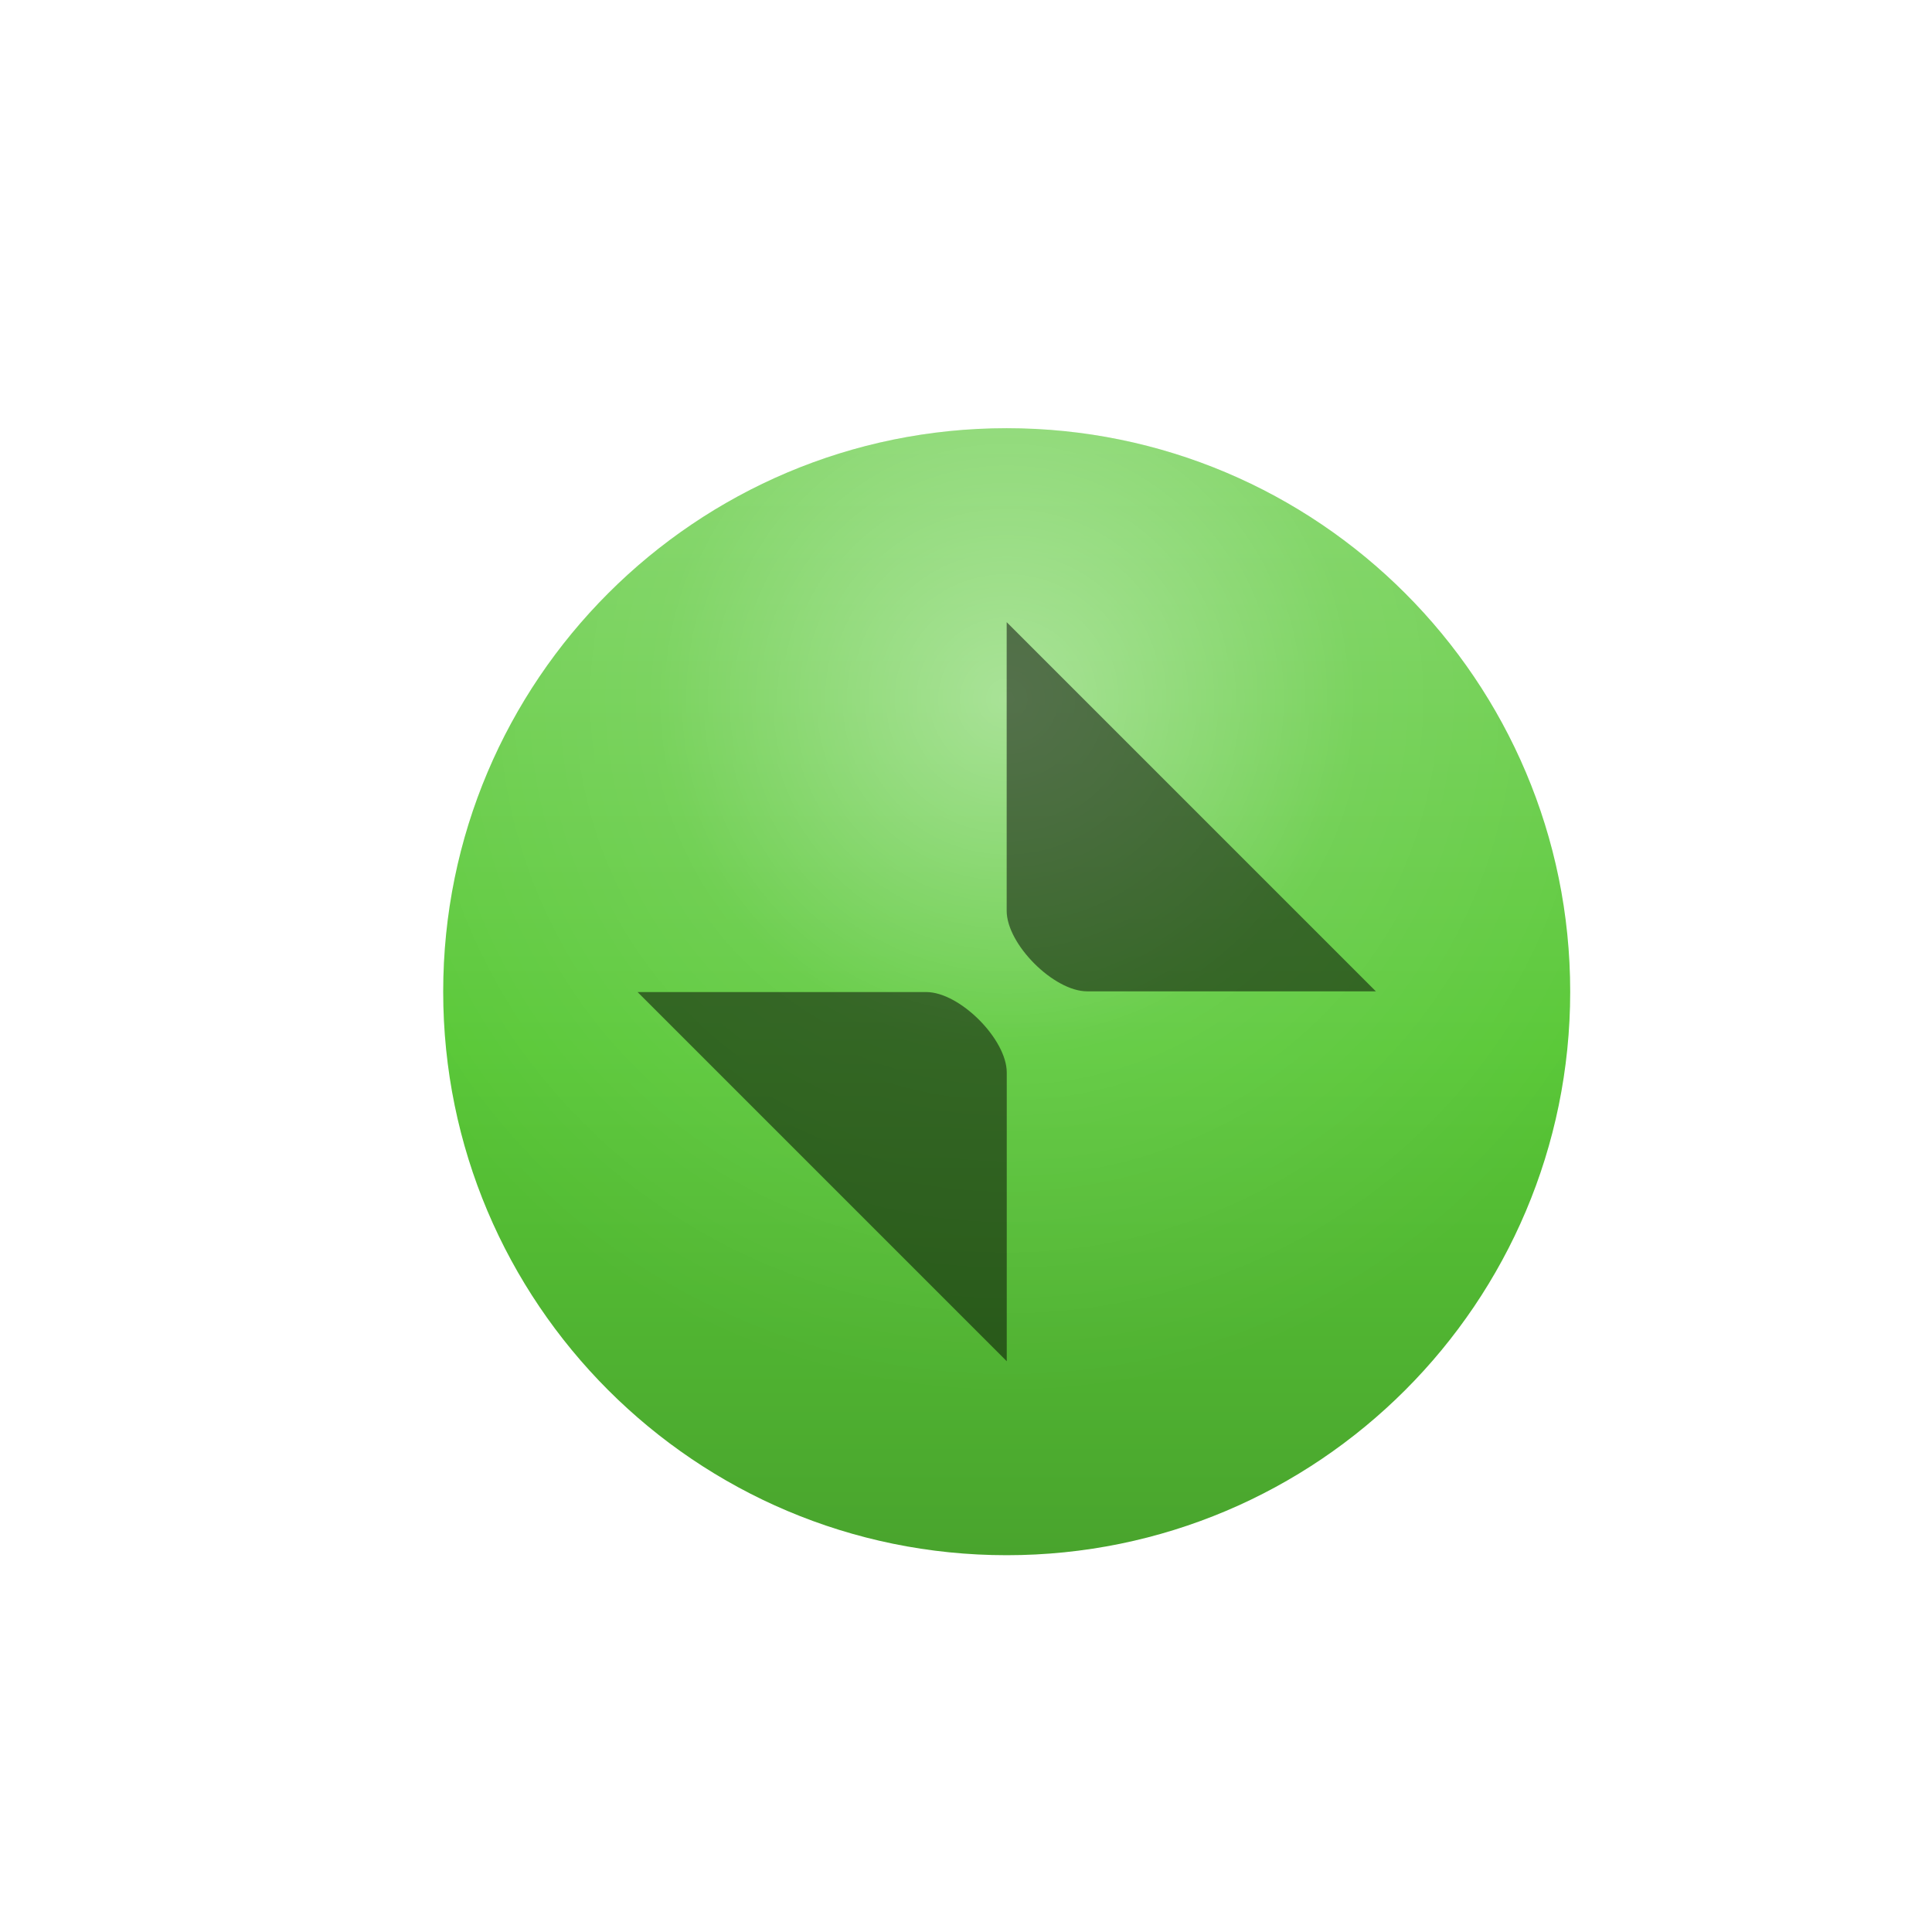
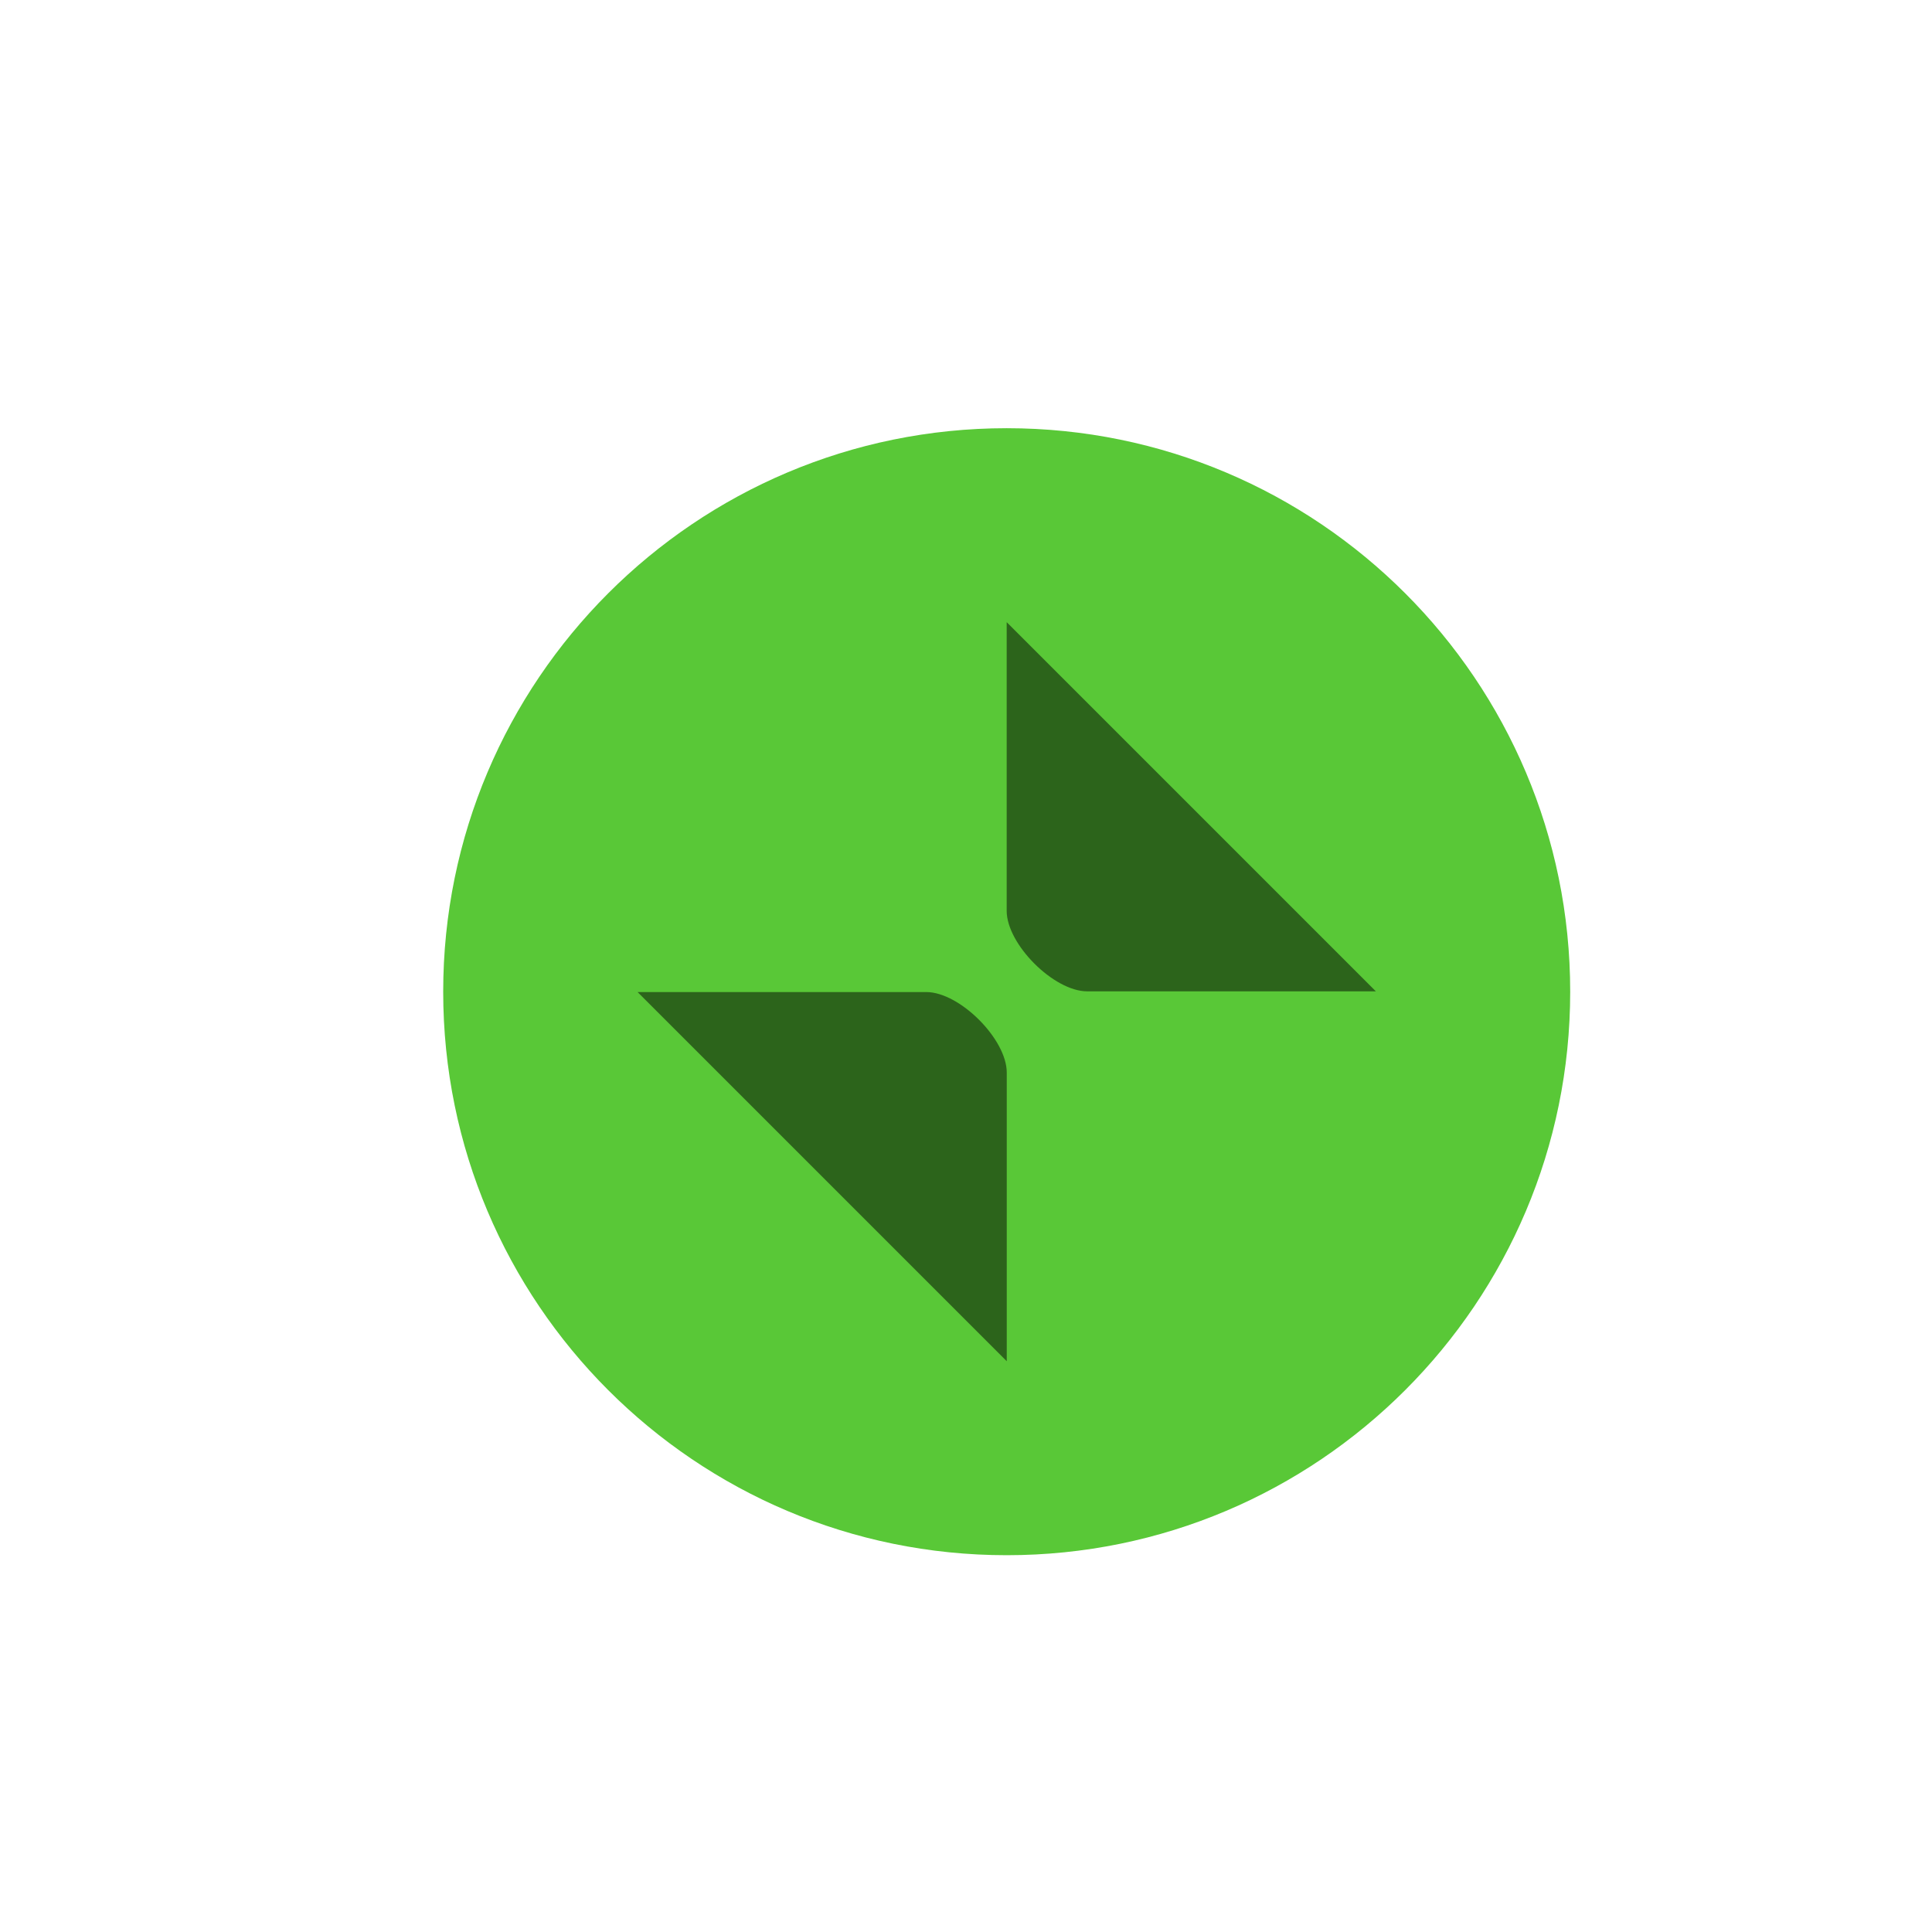
<svg xmlns="http://www.w3.org/2000/svg" xmlns:xlink="http://www.w3.org/1999/xlink" width="24" height="24" id="svg4428" version="1.1">
-   <defs id="xmt-gloss">
-     <linearGradient id="xmtg-59c837" x1="0" y1="0" x2="0" y2="1">
-       <stop offset="0" stop-color="#7ed463" />
-       <stop offset="0.55" stop-color="#59c837" />
-       <stop offset="1" stop-color="#49a42d" />
-     </linearGradient>
-     <linearGradient id="xmtp-59c837" x1="0" y1="0" x2="0" y2="1">
-       <stop offset="0" stop-color="#459c2b" />
-       <stop offset="1" stop-color="#55be34" />
-     </linearGradient>
-     <radialGradient id="xmtgloss" cx="0.5" cy="0.24" r="0.62">
-       <stop offset="0" stop-color="#ffffff" stop-opacity="0.45" />
-       <stop offset="0.5" stop-color="#ffffff" stop-opacity="0.1" />
-       <stop offset="1" stop-color="#ffffff" stop-opacity="0" />
-     </radialGradient>
-   </defs>
  <defs id="defs4430">
    <linearGradient id="linearGradient3868">
      <stop style="stop-color:#5a5a5a;stop-opacity:1;" offset="0" id="stop3870" />
      <stop style="stop-color:#646464;stop-opacity:1;" offset="1" id="stop3872" />
    </linearGradient>
    <linearGradient id="linearGradient3813">
      <stop style="stop-color:#666666;stop-opacity:1;" offset="0" id="stop3815" />
      <stop style="stop-color:#636363;stop-opacity:1;" offset="1" id="stop3817" />
    </linearGradient>
    <linearGradient id="linearGradient3787">
      <stop style="stop-color:#e5e5df;stop-opacity:1;" offset="0" id="stop3789" />
      <stop style="stop-color:#dadad4;stop-opacity:1;" offset="1" id="stop3791" />
    </linearGradient>
    <linearGradient id="linearGradient3806-3-5-6">
      <stop style="stop-color:#303030;stop-opacity:1;" offset="0" id="stop3808-6-9-1" />
      <stop style="stop-color:#232323;stop-opacity:1;" offset="1" id="stop3810-4-6-3" />
    </linearGradient>
    <linearGradient xlink:href="#linearGradient3787" id="linearGradient3793" x1="40" y1="1044.362" x2="40" y2="1032.362" gradientUnits="userSpaceOnUse" />
    <linearGradient xlink:href="#linearGradient3787" id="linearGradient3828" gradientUnits="userSpaceOnUse" x1="40" y1="1044.362" x2="40" y2="1032.362" gradientTransform="matrix(1.166667,0,0,1.076923,-6.5,-80.33555)" />
    <linearGradient xlink:href="#linearGradient3787-8" id="linearGradient3835" gradientUnits="userSpaceOnUse" gradientTransform="matrix(1.166667,0,0,1.076923,-35.5,-1105.698)" x1="40" y1="1044.362" x2="40" y2="1032.362" />
    <linearGradient xlink:href="#linearGradient3787-8" id="linearGradient3835-4" gradientUnits="userSpaceOnUse" gradientTransform="matrix(1.166667,0,0,1.076923,-35.5,-1105.698)" x1="40" y1="1044.362" x2="40" y2="1032.362" />
    <linearGradient id="linearGradient3787-8">
      <stop style="stop-color:#f5f5ee;stop-opacity:1;" offset="0" id="stop3789-2" />
      <stop style="stop-color:#e6e6df;stop-opacity:1;" offset="1" id="stop3791-6" />
    </linearGradient>
    <linearGradient xlink:href="#linearGradient3787-8" id="linearGradient3835-3" gradientUnits="userSpaceOnUse" gradientTransform="matrix(1.166667,0,0,1.076923,-35.5,-1105.698)" x1="40" y1="1044.362" x2="40" y2="1032.362" />
    <linearGradient id="linearGradient3787-7">
      <stop style="stop-color:#f5f5ee;stop-opacity:1;" offset="0" id="stop3789-3" />
      <stop style="stop-color:#e6e6e0;stop-opacity:1;" offset="1" id="stop3791-3" />
    </linearGradient>
    <linearGradient xlink:href="#linearGradient3787" id="linearGradient3807" x1="11" y1="15.75" x2="11" y2="8.25" gradientUnits="userSpaceOnUse" />
    <linearGradient xlink:href="#linearGradient3813" id="linearGradient3819" x1="29.5" y1="15.2" x2="29.5" y2="8.8" gradientUnits="userSpaceOnUse" />
    <linearGradient xlink:href="#linearGradient4231" id="linearGradient3807-1" x1="10" y1="7" x2="10" y2="15.889" gradientUnits="userSpaceOnUse" />
    <linearGradient id="linearGradient4231">
      <stop id="stop4233" offset="0" style="stop-color:#e7e7e1;stop-opacity:1;" />
      <stop id="stop4239" offset="1" style="stop-color:#dadad3;stop-opacity:1;" />
    </linearGradient>
    <linearGradient xlink:href="#linearGradient4231-1" id="linearGradient3807-1-1" x1="10" y1="15.889" x2="10" y2="7" gradientUnits="userSpaceOnUse" />
    <linearGradient id="linearGradient4231-1">
      <stop id="stop4233-6" offset="0" style="stop-color:#e5e5de;stop-opacity:1;" />
      <stop id="stop4239-7" offset="1" style="stop-color:#dadad3;stop-opacity:1;" />
    </linearGradient>
    <linearGradient id="linearGradient4363">
      <stop style="stop-color:#979791;stop-opacity:1;" offset="0" id="stop4365" />
      <stop style="stop-color:#dadad4;stop-opacity:0;" offset="1" id="stop4367" />
    </linearGradient>
    <linearGradient id="linearGradient4363-7">
      <stop style="stop-color:#f5f5ef;stop-opacity:1;" offset="0" id="stop4365-9" />
      <stop style="stop-color:#dadad4;stop-opacity:0;" offset="1" id="stop4367-8" />
    </linearGradient>
    <linearGradient xlink:href="#linearGradient4231-7" id="linearGradient4361" gradientUnits="userSpaceOnUse" gradientTransform="matrix(1.1875,0,0,1,-41.25,0)" x1="248.632" y1="79" x2="248.632" y2="58" />
    <linearGradient id="linearGradient4231-7">
      <stop id="stop4233-4" offset="0" style="stop-color:#e6e6df;stop-opacity:1;" />
      <stop id="stop4239-8" offset="1" style="stop-color:#d1d1ca;stop-opacity:1;" />
    </linearGradient>
    <linearGradient xlink:href="#linearGradient4231-7" id="linearGradient3127" gradientUnits="userSpaceOnUse" gradientTransform="matrix(1.1875,0,0,1,-262.25,-55.99998)" x1="248.632" y1="79" x2="248.632" y2="58" />
    <linearGradient xlink:href="#linearGradient4231-7" id="linearGradient3154" gradientUnits="userSpaceOnUse" gradientTransform="matrix(1.1875,0,0,1,-262.25,-55.99998)" x1="248.632" y1="79" x2="248.632" y2="58" />
    <linearGradient xlink:href="#linearGradient4231-7" id="linearGradient3159" gradientUnits="userSpaceOnUse" gradientTransform="matrix(1.1875,0,0,1,-249.25,-54.99998)" x1="248.632" y1="79" x2="248.632" y2="58" />
    <linearGradient xlink:href="#linearGradient4231-7-9" id="linearGradient3159-0" gradientUnits="userSpaceOnUse" gradientTransform="matrix(1.1875,0,0,1,-262.25,-55.99998)" x1="248.632" y1="79" x2="248.632" y2="58" />
    <linearGradient id="linearGradient4231-7-9">
      <stop id="stop4233-4-2" offset="0" style="stop-color:#e6e6df;stop-opacity:1;" />
      <stop id="stop4239-8-9" offset="1" style="stop-color:#d1d1ca;stop-opacity:1;" />
    </linearGradient>
    <linearGradient id="linearGradient4231-5">
      <stop id="stop4233-41" offset="0" style="stop-color:#e5e5de;stop-opacity:1;" />
      <stop id="stop4239-73" offset="1" style="stop-color:#dadad3;stop-opacity:1;" />
    </linearGradient>
    <linearGradient xlink:href="#linearGradient4231-7-7" id="linearGradient3159-1" gradientUnits="userSpaceOnUse" gradientTransform="matrix(1.1875,0,0,1,-262.25,-55.99998)" x1="248.632" y1="79" x2="248.632" y2="58" />
    <linearGradient id="linearGradient4231-7-7">
      <stop id="stop4233-4-7" offset="0" style="stop-color:#e6e6df;stop-opacity:1;" />
      <stop id="stop4239-8-2" offset="1" style="stop-color:#d1d1ca;stop-opacity:1;" />
    </linearGradient>
    <linearGradient xlink:href="#linearGradient4231-73" id="linearGradient3807-1-7" x1="10" y1="15.889" x2="10" y2="7" gradientUnits="userSpaceOnUse" />
    <linearGradient id="linearGradient4231-73">
      <stop id="stop4233-1" offset="0" style="stop-color:#e5e5de;stop-opacity:1;" />
      <stop id="stop4239-85" offset="1" style="stop-color:#dadad3;stop-opacity:1;" />
    </linearGradient>
  </defs>
  <g id="layer1" transform="translate(0,-1098.52)">
    <g id="4" transform="translate(86.4,-3.2)" />
    <g transform="translate(-308.4944,1319.477)" style="display:inline" id="inactive-center">
      <rect style="opacity:0;fill:#000000;fill-opacity:1;stroke:none;stroke-width:0.474;stroke-linejoin:miter;stroke-miterlimit:4;stroke-dasharray:none;stroke-opacity:1;paint-order:markers stroke fill" id="rect1563-92-3" width="16" height="16" x="313" y="-268.638" ry="1.6930764e-05" />
      <g style="enable-background:new" id="titlebutton-restore-backdrop-1-28-8" transform="translate(314,-267.6378)">
        <g id="g985-9-6" transform="translate(-5,-1033.362)">
          <path id="path981-7-0" d="m 12,1047.362 c 3.866,0 7,-3.134 7,-7 0,-3.866 -3.134,-7 -7,-7 -3.866,0 -7,3.134 -7,7 0,3.866 3.134,7 7,7" style="fill:#5d5d5d;fill-opacity:1;fill-rule:evenodd;stroke:none" />
        </g>
      </g>
    </g>
    <g transform="translate(-308.4944,1319.477)" style="display:inline" id="active-center">
      <rect ry="1.6930764e-05" y="-242.638" x="313" height="16" width="16" id="rect1571-3-4" style="opacity:0;fill:#000000;fill-opacity:1;stroke:none;stroke-width:0.474;stroke-linejoin:miter;stroke-miterlimit:4;stroke-dasharray:none;stroke-opacity:1;paint-order:markers stroke fill" />
      <g style="enable-background:new" id="titlebutton-restore-1-6-8" transform="translate(314,-241.6378)">
        <g id="g993-1-8" transform="translate(-5,-1033.362)">
-           <path id="path989-2-8" d="m 12,1047.362 c 3.866,0 7,-3.134 7,-7 0,-3.866 -3.134,-7 -7,-7 -3.866,0 -7,3.134 -7,7 0,3.866 3.134,7 7,7" style="fill:url(#xmtg-59c837);fill-opacity:1;fill-rule:evenodd;stroke:none" />
-           <path id="xmt-gloss-active-center" d="m 12,1047.362 c 3.866,0 7,-3.134 7,-7 0,-3.866 -3.134,-7 -7,-7 -3.866,0 -7,3.134 -7,7 0,3.866 3.134,7 7,7" style="fill:url(#xmtgloss);fill-opacity:0.9;stroke:none" />
+           <path id="path989-2-8" d="m 12,1047.362 c 3.866,0 7,-3.134 7,-7 0,-3.866 -3.134,-7 -7,-7 -3.866,0 -7,3.134 -7,7 0,3.866 3.134,7 7,7" style="fill:#59c837;fill-opacity:1;fill-rule:evenodd;stroke:none" />
        </g>
      </g>
    </g>
    <g transform="translate(-308.4944,1319.477)" style="display:inline" id="hover-center">
      <rect style="opacity:0;fill:#000000;fill-opacity:1;stroke:none;stroke-width:0.474;stroke-linejoin:miter;stroke-miterlimit:4;stroke-dasharray:none;stroke-opacity:1;paint-order:markers stroke fill" id="rect1579-4-9" width="16" height="16" x="313" y="-216.638" ry="1.6930764e-05" />
      <g transform="translate(-5.22207,8.780283)" id="titlebutton-restore-hover-1-7-3">
-         <path style="fill:url(#xmtg-59c837);fill-opacity:1;fill-rule:evenodd;stroke:none" d="m 326.222,-210.418 c 3.866,0 7,-3.134 7,-7 0,-3.866 -3.134,-7 -7,-7 -3.866,0 -7,3.134 -7,7 0,3.866 3.134,7 7,7" id="path1005-4-6" />
-         <path style="fill:url(#xmtgloss);fill-opacity:0.9;stroke:none" d="m 326.222,-210.418 c 3.866,0 7,-3.134 7,-7 0,-3.866 -3.134,-7 -7,-7 -3.866,0 -7,3.134 -7,7 0,3.866 3.134,7 7,7" id="xmt-gloss-hover-center" />
+         <path style="fill:#59c837;fill-opacity:1;fill-rule:evenodd;stroke:none" d="m 326.222,-210.418 c 3.866,0 7,-3.134 7,-7 0,-3.866 -3.134,-7 -7,-7 -3.866,0 -7,3.134 -7,7 0,3.866 3.134,7 7,7" id="path1005-4-6" />
        <g id="g1846-43-8" transform="translate(0.00779,0.077375)">
          <path style="opacity:0.5;fill:#000000;fill-opacity:1;stroke:none;stroke-width:2;stroke-linecap:round;stroke-linejoin:round;stroke-miterlimit:4;stroke-dasharray:none;stroke-opacity:1" d="m 326.214,-222.086 v 3.586 c 0,0.415 0.585,1 1,1 h 3.586 z" id="path1031-0-0" />
          <path id="path1838-7-2" d="m 326.215,-212.905 v -3.586 c 0,-0.415 -0.585,-1 -1,-1 h -3.586 z" style="opacity:0.5;fill:#000000;fill-opacity:1;stroke:none;stroke-width:2;stroke-linecap:round;stroke-linejoin:round;stroke-miterlimit:4;stroke-dasharray:none;stroke-opacity:1" />
        </g>
      </g>
    </g>
    <g transform="translate(-308.4944,1319.477)" style="display:inline" id="pressed-center">
      <rect ry="1.6930764e-05" y="-190.638" x="313" height="16" width="16" id="rect1588-8-1" style="opacity:0;fill:#000000;fill-opacity:1;stroke:none;stroke-width:0.474;stroke-linejoin:miter;stroke-miterlimit:4;stroke-dasharray:none;stroke-opacity:1;paint-order:markers stroke fill" />
      <g transform="translate(-5.22207,8.780283)" id="titlebutton-restore-active-1-6-0">
-         <path style="fill:url(#xmtp-59c837);fill-opacity:1;fill-rule:evenodd;stroke:none" d="m 326.222,-184.418 c 3.866,0 7,-3.134 7,-7 0,-3.866 -3.134,-7 -7,-7 -3.866,0 -7,3.134 -7,7 0,3.866 3.134,7 7,7" id="path997-8-5" />
-         <path style="fill:url(#xmtgloss);fill-opacity:0.35;stroke:none" d="m 326.222,-184.418 c 3.866,0 7,-3.134 7,-7 0,-3.866 -3.134,-7 -7,-7 -3.866,0 -7,3.134 -7,7 0,3.866 3.134,7 7,7" id="xmt-gloss-pressed-center" />
+         <path style="fill:#59c837;fill-opacity:1;fill-rule:evenodd;stroke:none" d="m 326.222,-184.418 c 3.866,0 7,-3.134 7,-7 0,-3.866 -3.134,-7 -7,-7 -3.866,0 -7,3.134 -7,7 0,3.866 3.134,7 7,7" id="path997-8-5" />
        <g transform="translate(0.00779,26.07732)" id="g1857-84-1">
          <path id="path1853-3-1" d="m 326.214,-222.086 v 3.586 c 0,0.415 0.585,1 1,1 h 3.586 z" style="opacity:0.5;fill:#000000;fill-opacity:1;stroke:none;stroke-width:2;stroke-linecap:round;stroke-linejoin:round;stroke-miterlimit:4;stroke-dasharray:none;stroke-opacity:1" />
          <path style="opacity:0.5;fill:#000000;fill-opacity:1;stroke:none;stroke-width:2;stroke-linecap:round;stroke-linejoin:round;stroke-miterlimit:4;stroke-dasharray:none;stroke-opacity:1" d="m 326.215,-212.905 v -3.586 c 0,-0.415 -0.585,-1 -1,-1 h -3.586 z" id="path1855-1-0" />
        </g>
        <path id="path3632" d="m 326.222,-184.418 c 3.866,0 7,-3.134 7,-7 0,-3.866 -3.134,-7 -7,-7 -3.866,0 -7,3.134 -7,7 0,3.866 3.134,7 7,7" style="opacity:0.2;fill:#000000;fill-opacity:1;fill-rule:evenodd;stroke:none" />
      </g>
    </g>
    <use x="0" y="0" xlink:href="#inactive-center" id="deactivated-center" transform="translate(-0.0724512,-28.06232)" width="100%" height="100%" />
    <use height="100%" width="100%" transform="translate(28.85067,-28.06232)" id="deactivated-inactive-center" xlink:href="#inactive-center" y="0" x="0" />
    <g id="hover-inactive-center" style="display:inline" transform="translate(-277.9192,1319.477)">
      <rect ry="1.6930764e-05" y="-216.638" x="313" height="16" width="16" id="rect912" style="opacity:0;fill:#000000;fill-opacity:1;stroke:none;stroke-width:0.474;stroke-linejoin:miter;stroke-miterlimit:4;stroke-dasharray:none;stroke-opacity:1;paint-order:markers stroke fill" />
      <g id="g922" transform="translate(-5.22207,8.780283)">
        <path id="path914" d="m 326.222,-210.418 c 3.866,0 7,-3.134 7,-7 0,-3.866 -3.134,-7 -7,-7 -3.866,0 -7,3.134 -7,7 0,3.866 3.134,7 7,7" style="fill:#5d5d5d;fill-opacity:1;fill-rule:evenodd;stroke:none" />
        <g transform="translate(0.00779,0.077375)" id="g920">
          <path id="path916" d="m 326.214,-222.086 v 3.586 c 0,0.415 0.585,1 1,1 h 3.586 z" style="opacity:0.5;fill:#000000;fill-opacity:1;stroke:none;stroke-width:2;stroke-linecap:round;stroke-linejoin:round;stroke-miterlimit:4;stroke-dasharray:none;stroke-opacity:1" />
          <path style="opacity:0.5;fill:#000000;fill-opacity:1;stroke:none;stroke-width:2;stroke-linecap:round;stroke-linejoin:round;stroke-miterlimit:4;stroke-dasharray:none;stroke-opacity:1" d="m 326.215,-212.905 v -3.586 c 0,-0.415 -0.585,-1 -1,-1 h -3.586 z" id="path918" />
        </g>
      </g>
    </g>
  </g>
</svg>
